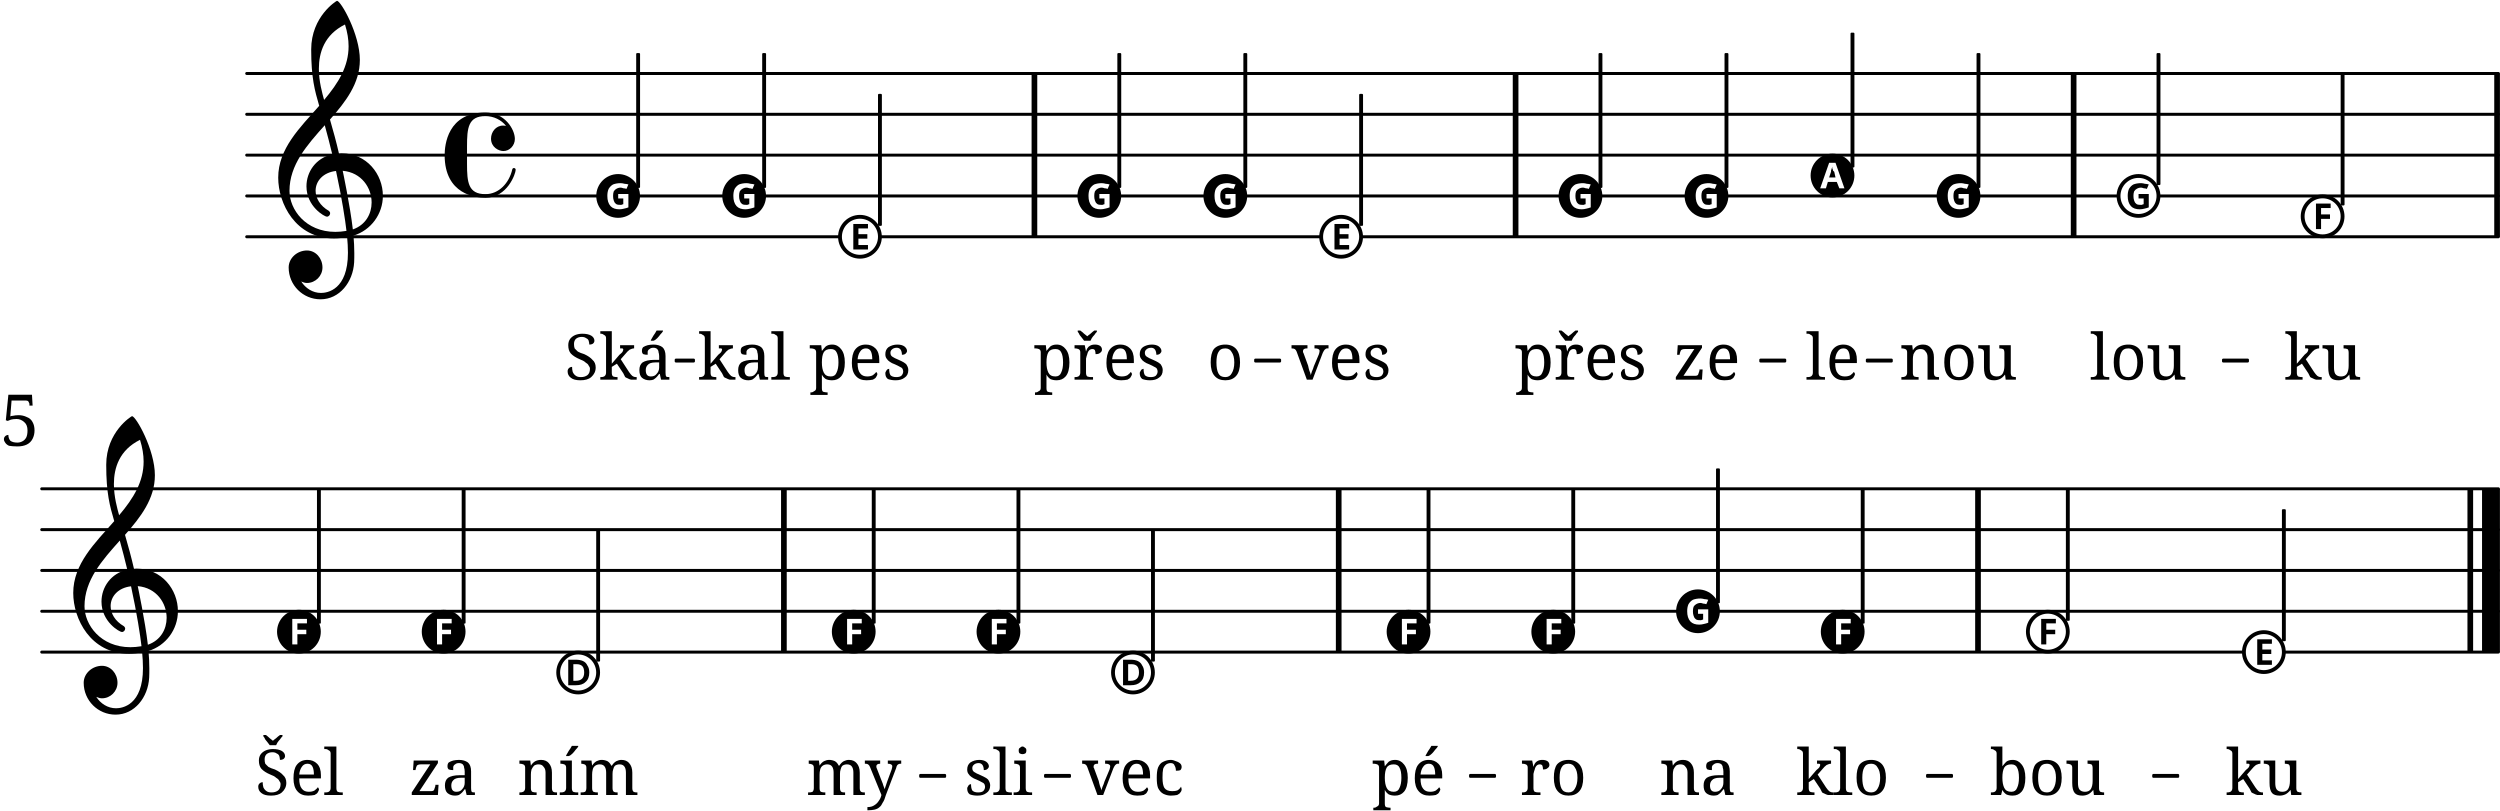
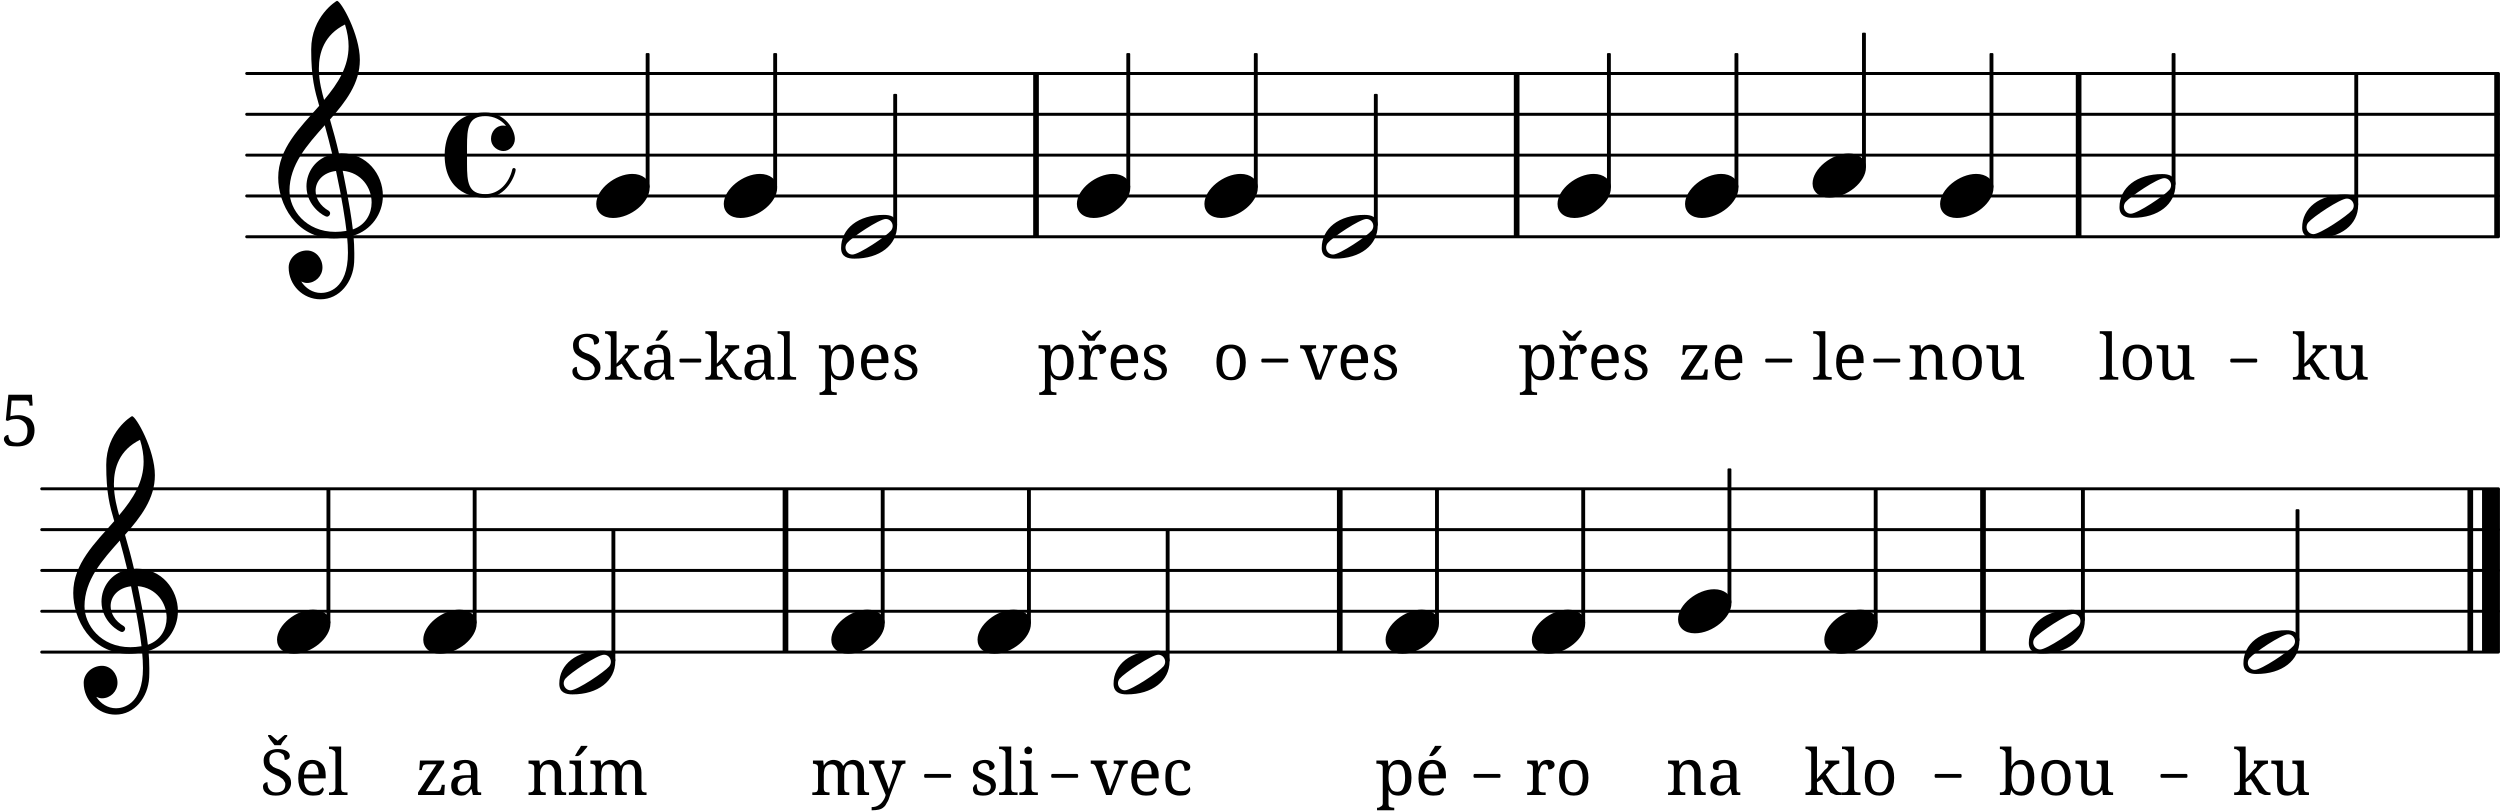
<svg xmlns="http://www.w3.org/2000/svg" class="score" version="1.2" width="182.94mm" height="59.29mm" viewBox="-0.984 -0.02 61.237 19.848">
  <style type="text/css">

tspan { white-space: pre; }

</style>
  <g transform="translate(5.0211, 5.78)">
    <line stroke-linejoin="round" stroke-linecap="round" stroke-width="0.073" stroke="currentColor" x1="0.036" y1="0" x2="55.195" y2="0" />
  </g>
  <g transform="translate(5.0211, 4.78)">
    <line stroke-linejoin="round" stroke-linecap="round" stroke-width="0.073" stroke="currentColor" x1="0.036" y1="0" x2="55.195" y2="0" />
  </g>
  <g transform="translate(5.0211, 3.78)">
    <line stroke-linejoin="round" stroke-linecap="round" stroke-width="0.073" stroke="currentColor" x1="0.036" y1="0" x2="55.195" y2="0" />
  </g>
  <g transform="translate(5.0211, 2.78)">
    <line stroke-linejoin="round" stroke-linecap="round" stroke-width="0.073" stroke="currentColor" x1="0.036" y1="0" x2="55.195" y2="0" />
  </g>
  <g transform="translate(5.0211, 1.78)">
    <line stroke-linejoin="round" stroke-linecap="round" stroke-width="0.073" stroke="currentColor" x1="0.036" y1="0" x2="55.195" y2="0" />
  </g>
-   <g transform="translate(24.2842, 3.78)">
-     <rect x="0" y="-2" width="0.139" height="4" ry="0" fill="currentColor" />
-   </g>
-   <g transform="translate(49.741, 3.78)">
+   <g transform="translate(24.3232, 3.78)">
+     <rect x="0" y="-2" width="0.139" height="4" ry="0" fill="currentColor" />
+   </g>
+   <g transform="translate(49.8633, 3.78)">
    <rect x="0" y="-2" width="0.139" height="4" ry="0" fill="currentColor" />
  </g>
  <g transform="translate(60.1143, 3.78)">
    <rect x="0" y="-2" width="0.139" height="4" ry="0" fill="currentColor" />
  </g>
-   <g transform="translate(36.0711, 3.78)">
-     <rect x="0" y="-2" width="0.139" height="4" ry="0" fill="currentColor" />
-   </g>
-   <g transform="translate(44.3926, 3.78)">
-     <rect x="-0.047" y="-3" width="0.095" height="3.304" ry="0.024" fill="currentColor" />
-   </g>
-   <g transform="translate(46.9904, 4.78)">
-     <circle stroke-linejoin="round" stroke-linecap="round" fill="currentColor" stroke="currentColor" stroke-width="0" r="0.536" />
-   </g>
-   <g color="rgba(100%, 100%, 100%, 100%)">
-     <g transform="translate(46.6791, 5.0917)">
-       <text font-family="sans" font-weight="bold" font-size="0.873" text-anchor="start" fill="currentColor">
-         <tspan>G</tspan>
-       </text>
-     </g>
-   </g>
-   <g transform="translate(45.5443, 9.28)">
+   <g transform="translate(36.0971, 3.78)">
+     <rect x="0" y="-2" width="0.139" height="4" ry="0" fill="currentColor" />
+   </g>
+   <g transform="translate(44.6737, 3.78)">
+     <rect x="-0.047" y="-3" width="0.095" height="3.303" ry="0.024" fill="currentColor" />
+   </g>
+   <g transform="translate(46.5392, 4.78)">
+     <path transform="scale(0.004, -0.004)" d="M0 -49c0 91 119 184 221 184c61 0 106 -34 106 -86c0 -87 -114 -184 -224 -184c-65 0 -103 37 -103 86z" fill="currentColor" />
+   </g>
+   <g transform="translate(45.746, 9.28)">
    <text font-family="serif" font-size="1.556" text-anchor="start" fill="currentColor">
      <tspan>nou</tspan>
    </text>
  </g>
-   <g transform="translate(47.4794, 3.78)">
-     <rect x="-0.047" y="-2.5" width="0.095" height="3.304" ry="0.024" fill="currentColor" />
-   </g>
-   <g transform="translate(53.4453, 9.28)">
-     <rect x="0" y="-0.515" width="0.66" height="0.095" ry="0.029" fill="currentColor" />
-   </g>
-   <g transform="translate(51.3998, 4.78)">
-     <circle stroke-linejoin="round" stroke-linecap="round" fill="currentColor" stroke="currentColor" stroke-width="0" r="0.536" />
-   </g>
-   <g color="rgba(100%, 100%, 100%, 100%)">
-     <g transform="translate(51.3998, 4.78)">
-       <circle stroke-linejoin="round" stroke-linecap="round" fill="currentColor" stroke="currentColor" stroke-width="0" r="0.442" />
-     </g>
-   </g>
-   <g transform="translate(51.0885, 5.0917)">
-     <text font-family="sans" font-weight="bold" font-size="0.873" text-anchor="start" fill="currentColor">
-       <tspan>G</tspan>
-     </text>
-   </g>
-   <g transform="translate(50.2148, 9.28)">
+   <g transform="translate(47.7976, 3.78)">
+     <rect x="-0.047" y="-2.5" width="0.095" height="3.303" ry="0.024" fill="currentColor" />
+   </g>
+   <g transform="translate(53.6477, 9.28)">
+     <rect x="0" y="-0.515" width="0.66" height="0.095" ry="0.029" fill="currentColor" />
+   </g>
+   <g transform="translate(50.9337, 4.78)">
+     <path transform="scale(0.004, -0.004)" d="M69 -109c41 0 209 113 237 147c7 9 10 19 10 28c0 22 -18 43 -42 43c-41 0 -209 -113 -237 -147c-7 -9 -10 -19 -10 -28c0 -22 18 -43 42 -43zM0 -69c0 120 106 203 262 203c39 0 81 -10 81 -65c0 -120 -106 -203 -262 -203c-39 0 -81 10 -81 65z" fill="currentColor" />
+   </g>
+   <g transform="translate(50.4348, 9.28)">
    <text font-family="serif" font-size="1.556" text-anchor="start" fill="currentColor">
      <tspan>lou</tspan>
    </text>
  </g>
-   <g transform="translate(38.219, 3.78)">
-     <rect x="-0.047" y="-2.5" width="0.095" height="3.304" ry="0.024" fill="currentColor" />
-   </g>
-   <g transform="translate(40.8167, 4.78)">
-     <circle stroke-linejoin="round" stroke-linecap="round" fill="currentColor" stroke="currentColor" stroke-width="0" r="0.536" />
-   </g>
-   <g color="rgba(100%, 100%, 100%, 100%)">
-     <g transform="translate(40.5054, 5.0917)">
-       <text font-family="sans" font-weight="bold" font-size="0.873" text-anchor="start" fill="currentColor">
-         <tspan>G</tspan>
-       </text>
-     </g>
-   </g>
-   <g transform="translate(40.0033, 9.28)">
+   <g transform="translate(38.4259, 3.78)">
+     <rect x="-0.047" y="-2.5" width="0.095" height="3.303" ry="0.024" fill="currentColor" />
+   </g>
+   <g transform="translate(40.2914, 4.78)">
+     <path transform="scale(0.004, -0.004)" d="M0 -49c0 91 119 184 221 184c61 0 106 -34 106 -86c0 -87 -114 -184 -224 -184c-65 0 -103 37 -103 86z" fill="currentColor" />
+   </g>
+   <g transform="translate(40.1309, 9.28)">
    <text font-family="serif" font-size="1.556" text-anchor="start" fill="currentColor">
      <tspan>ze</tspan>
    </text>
  </g>
-   <g transform="translate(41.3058, 3.78)">
-     <rect x="-0.047" y="-2.5" width="0.095" height="3.304" ry="0.024" fill="currentColor" />
-   </g>
-   <g transform="translate(43.9036, 4.28)">
-     <circle stroke-linejoin="round" stroke-linecap="round" fill="currentColor" stroke="currentColor" stroke-width="0" r="0.536" />
-   </g>
-   <g color="rgba(100%, 100%, 100%, 100%)">
-     <g transform="translate(43.6023, 4.593)">
-       <text font-family="sans" font-weight="bold" font-size="0.873" text-anchor="start" fill="currentColor">
-         <tspan>A</tspan>
-       </text>
-     </g>
-   </g>
-   <g transform="translate(43.2508, 9.28)">
+   <g transform="translate(41.5498, 3.78)">
+     <rect x="-0.047" y="-2.5" width="0.095" height="3.303" ry="0.024" fill="currentColor" />
+   </g>
+   <g transform="translate(43.4153, 4.28)">
+     <path transform="scale(0.004, -0.004)" d="M0 -49c0 91 119 184 221 184c61 0 106 -34 106 -86c0 -87 -114 -184 -224 -184c-65 0 -103 37 -103 86z" fill="currentColor" />
+   </g>
+   <g transform="translate(43.4155, 9.28)">
    <text font-family="serif" font-size="1.556" text-anchor="start" fill="currentColor">
      <tspan>le</tspan>
    </text>
  </g>
-   <g transform="translate(15.5416, 9.28)">
-     <rect x="0" y="-0.515" width="0.496" height="0.095" ry="0.029" fill="currentColor" />
-   </g>
-   <g transform="translate(29.7366, 9.28)">
-     <rect x="0" y="-0.515" width="0.66" height="0.095" ry="0.029" fill="currentColor" />
-   </g>
-   <g transform="translate(42.1105, 9.28)">
-     <rect x="0" y="-0.515" width="0.66" height="0.095" ry="0.029" fill="currentColor" />
-   </g>
-   <g transform="translate(44.7203, 9.28)">
-     <rect x="0" y="-0.515" width="0.66" height="0.095" ry="0.029" fill="currentColor" />
-   </g>
-   <g transform="translate(51.8889, 3.78)">
-     <rect x="-0.047" y="-2.5" width="0.095" height="3.233" ry="0.024" fill="currentColor" />
-   </g>
-   <g transform="translate(55.9098, 5.28)">
-     <circle stroke-linejoin="round" stroke-linecap="round" fill="currentColor" stroke="currentColor" stroke-width="0" r="0.536" />
-   </g>
-   <g color="rgba(100%, 100%, 100%, 100%)">
-     <g transform="translate(55.9098, 5.28)">
-       <circle stroke-linejoin="round" stroke-linecap="round" fill="currentColor" stroke="currentColor" stroke-width="0" r="0.442" />
-     </g>
-   </g>
-   <g transform="translate(55.6688, 5.5917)">
-     <text font-family="sans" font-weight="bold" font-size="0.873" text-anchor="start" fill="currentColor">
-       <tspan>F</tspan>
-     </text>
-   </g>
-   <g transform="translate(54.9659, 9.28)">
+   <g transform="translate(15.6581, 9.28)">
+     <rect x="0" y="-0.515" width="0.534" height="0.095" ry="0.029" fill="currentColor" />
+   </g>
+   <g transform="translate(29.9123, 9.28)">
+     <rect x="0" y="-0.515" width="0.66" height="0.095" ry="0.029" fill="currentColor" />
+   </g>
+   <g transform="translate(42.2566, 9.28)">
+     <rect x="0" y="-0.515" width="0.66" height="0.095" ry="0.029" fill="currentColor" />
+   </g>
+   <g transform="translate(44.9035, 9.28)">
+     <rect x="0" y="-0.515" width="0.66" height="0.095" ry="0.029" fill="currentColor" />
+   </g>
+   <g transform="translate(52.2584, 3.78)">
+     <rect x="-0.047" y="-2.5" width="0.095" height="3.232" ry="0.024" fill="currentColor" />
+   </g>
+   <g transform="translate(55.4086, 5.28)">
+     <path transform="scale(0.004, -0.004)" d="M69 -109c41 0 209 113 237 147c7 9 10 19 10 28c0 22 -18 43 -42 43c-41 0 -209 -113 -237 -147c-7 -9 -10 -19 -10 -28c0 -22 18 -43 42 -43zM0 -69c0 120 106 203 262 203c39 0 81 -10 81 -65c0 -120 -106 -203 -262 -203c-39 0 -81 10 -81 65z" fill="currentColor" />
+   </g>
+   <g transform="translate(55.1507, 9.28)">
    <text font-family="serif" font-size="1.556" text-anchor="start" fill="currentColor">
      <tspan>ku</tspan>
    </text>
  </g>
-   <g transform="translate(56.3989, 3.78)">
-     <rect x="-0.047" y="-2" width="0.095" height="3.233" ry="0.024" fill="currentColor" />
-   </g>
-   <g transform="translate(18.8345, 9.28)">
+   <g transform="translate(56.7332, 3.78)">
+     <rect x="-0.047" y="-2" width="0.095" height="3.232" ry="0.024" fill="currentColor" />
+   </g>
+   <g transform="translate(19.0583, 9.28)">
    <text font-family="serif" font-size="1.556" text-anchor="start" fill="currentColor">
      <tspan>pes</tspan>
    </text>
  </g>
-   <g transform="translate(17.2429, 4.78)">
-     <circle stroke-linejoin="round" stroke-linecap="round" fill="currentColor" stroke="currentColor" stroke-width="0" r="0.536" />
-   </g>
-   <g color="rgba(100%, 100%, 100%, 100%)">
-     <g transform="translate(16.9316, 5.0917)">
-       <text font-family="sans" font-weight="bold" font-size="0.873" text-anchor="start" fill="currentColor">
-         <tspan>G</tspan>
-       </text>
-     </g>
-   </g>
-   <g transform="translate(16.1082, 9.28)">
+   <g transform="translate(16.7435, 4.78)">
+     <path transform="scale(0.004, -0.004)" d="M0 -49c0 91 119 184 221 184c61 0 106 -34 106 -86c0 -87 -114 -184 -224 -184c-65 0 -103 37 -103 86z" fill="currentColor" />
+   </g>
+   <g transform="translate(16.2617, 9.28)">
    <text font-family="serif" font-size="1.556" text-anchor="start" fill="currentColor">
      <tspan>kal</tspan>
    </text>
  </g>
-   <g transform="translate(17.732, 3.78)">
-     <rect x="-0.047" y="-2.5" width="0.095" height="3.304" ry="0.024" fill="currentColor" />
-   </g>
-   <g transform="translate(20.0798, 5.78)">
-     <circle stroke-linejoin="round" stroke-linecap="round" fill="currentColor" stroke="currentColor" stroke-width="0" r="0.536" />
-   </g>
-   <g color="rgba(100%, 100%, 100%, 100%)">
-     <g transform="translate(20.0798, 5.78)">
-       <circle stroke-linejoin="round" stroke-linecap="round" fill="currentColor" stroke="currentColor" stroke-width="0" r="0.442" />
-     </g>
-   </g>
-   <g transform="translate(19.8388, 6.0917)">
-     <text font-family="sans" font-weight="bold" font-size="0.873" text-anchor="start" fill="currentColor">
-       <tspan>E</tspan>
-     </text>
-   </g>
-   <g transform="translate(20.5688, 3.78)">
-     <rect x="-0.047" y="-1.5" width="0.095" height="3.233" ry="0.024" fill="currentColor" />
-   </g>
-   <g transform="translate(24.3363, 9.28)">
+   <g transform="translate(18.002, 3.78)">
+     <rect x="-0.047" y="-2.5" width="0.095" height="3.303" ry="0.024" fill="currentColor" />
+   </g>
+   <g transform="translate(19.6175, 5.78)">
+     <path transform="scale(0.004, -0.004)" d="M69 -109c41 0 209 113 237 147c7 9 10 19 10 28c0 22 -18 43 -42 43c-41 0 -209 -113 -237 -147c-7 -9 -10 -19 -10 -28c0 -22 18 -43 42 -43zM0 -69c0 120 106 203 262 203c39 0 81 -10 81 -65c0 -120 -106 -203 -262 -203c-39 0 -81 10 -81 65z" fill="currentColor" />
+   </g>
+   <g transform="translate(20.9421, 3.78)">
+     <rect x="-0.047" y="-1.5" width="0.095" height="3.232" ry="0.024" fill="currentColor" />
+   </g>
+   <g transform="translate(24.4397, 9.28)">
    <text font-family="serif" font-size="1.556" text-anchor="start" fill="currentColor">
      <tspan>přes</tspan>
    </text>
  </g>
  <g transform="translate(9.9062, 3.78)">
    <path transform="scale(0.004, -0.004)" d="M435 -90c0 -23 -51 -171 -185 -171c-59 0 -250 19 -250 261c0 62 18 261 250 261c117 0 180 -102 180 -162c0 -40 -32 -74 -70 -74c-30 0 -76 24 -76 76c0 40 29 80 74 80c6 0 12 -1 18 -2c-29 37 -76 60 -126 60c-106 0 -113 -73 -113 -185v-54v-54 c0 -112 7 -185 113 -185c82 0 145 68 164 151c1 6 6 9 10 9c6 0 11 -4 11 -11z" fill="currentColor" />
  </g>
-   <g transform="translate(14.1561, 4.78)">
-     <circle stroke-linejoin="round" stroke-linecap="round" fill="currentColor" stroke="currentColor" stroke-width="0" r="0.536" />
-   </g>
-   <g color="rgba(100%, 100%, 100%, 100%)">
-     <g transform="translate(13.8448, 5.0917)">
-       <text font-family="sans" font-weight="bold" font-size="0.873" text-anchor="start" fill="currentColor">
-         <tspan>G</tspan>
-       </text>
-     </g>
+   <g transform="translate(13.6196, 4.78)">
+     <path transform="scale(0.004, -0.004)" d="M0 -49c0 91 119 184 221 184c61 0 106 -34 106 -86c0 -87 -114 -184 -224 -184c-65 0 -103 37 -103 86z" fill="currentColor" />
  </g>
  <g transform="translate(5.8211, 4.78)">
    <path transform="scale(0.004, -0.004)" d="M643 1c0 -112 -73 -211 -180 -244c3 -36 5 -72 5 -108c0 -19 0 -37 -1 -56c-7 -120 -89 -226 -206 -226c-108 0 -195 87 -195 195c0 58 53 104 112 104c54 0 95 -48 95 -104c0 -52 -43 -95 -95 -95c-12 0 -24 4 -35 9c26 -41 70 -70 121 -70c38 0 165 18 165 246 c0 32 -2 64 -5 96c-28 -5 -55 -8 -80 -8c-236 0 -342 214 -342 372c0 178 133 306 251 440c-27 93 -49 170 -49 345c0 203 155 298 158 298c24 0 140 -205 140 -362c0 -144 -87 -256 -183 -365c20 -69 39 -138 55 -208c5 0 11 1 16 1c154 0 253 -128 253 -260zM397 154 c1 -5 45 -212 62 -359c78 27 115 95 115 165c0 90 -62 184 -177 194zM71 31c0 -114 99 -251 281 -251c21 0 44 2 68 6c-7 63 -28 201 -64 367c-79 -9 -125 -62 -125 -121c0 -44 26 -92 82 -124c4 -4 7 -9 7 -14c0 -11 -9 -21 -20 -21c-14 0 -125 62 -125 186 c0 88 57 173 158 196c-14 60 -30 119 -46 178c-108 -121 -216 -242 -216 -402zM411 1050c-127 -63 -160 -172 -160 -271c0 -78 21 -151 32 -191c89 105 150 206 150 329c0 41 -7 85 -22 133z" fill="currentColor" />
  </g>
-   <g transform="translate(25.943, 4.78)">
-     <circle stroke-linejoin="round" stroke-linecap="round" fill="currentColor" stroke="currentColor" stroke-width="0" r="0.536" />
-   </g>
-   <g color="rgba(100%, 100%, 100%, 100%)">
-     <g transform="translate(25.6317, 5.0917)">
-       <text font-family="sans" font-weight="bold" font-size="0.873" text-anchor="start" fill="currentColor">
-         <tspan>G</tspan>
-       </text>
-     </g>
-   </g>
-   <g transform="translate(12.8406, 9.28)">
+   <g transform="translate(25.3936, 4.78)">
+     <path transform="scale(0.004, -0.004)" d="M0 -49c0 91 119 184 221 184c61 0 106 -34 106 -86c0 -87 -114 -184 -224 -184c-65 0 -103 37 -103 86z" fill="currentColor" />
+   </g>
+   <g transform="translate(12.9571, 9.28)">
    <text font-family="serif" font-size="1.556" text-anchor="start" fill="currentColor">
      <tspan>Ská</tspan>
    </text>
  </g>
-   <g transform="translate(14.6452, 3.78)">
-     <rect x="-0.047" y="-2.5" width="0.095" height="3.304" ry="0.024" fill="currentColor" />
-   </g>
-   <g transform="translate(30.6516, 9.28)">
+   <g transform="translate(14.8781, 3.78)">
+     <rect x="-0.047" y="-2.5" width="0.095" height="3.303" ry="0.024" fill="currentColor" />
+   </g>
+   <g transform="translate(30.8623, 9.28)">
    <text font-family="serif" font-size="1.556" text-anchor="start" fill="currentColor">
      <tspan>ves</tspan>
    </text>
  </g>
-   <g transform="translate(29.0298, 4.78)">
-     <circle stroke-linejoin="round" stroke-linecap="round" fill="currentColor" stroke="currentColor" stroke-width="0" r="0.536" />
-   </g>
-   <g color="rgba(100%, 100%, 100%, 100%)">
-     <g transform="translate(28.7185, 5.0917)">
-       <text font-family="sans" font-weight="bold" font-size="0.873" text-anchor="start" fill="currentColor">
-         <tspan>G</tspan>
-       </text>
-     </g>
-   </g>
-   <g transform="translate(28.5779, 9.28)">
+   <g transform="translate(28.5175, 4.78)">
+     <path transform="scale(0.004, -0.004)" d="M0 -49c0 91 119 184 221 184c61 0 106 -34 106 -86c0 -87 -114 -184 -224 -184c-65 0 -103 37 -103 86z" fill="currentColor" />
+   </g>
+   <g transform="translate(28.7185, 9.28)">
    <text font-family="serif" font-size="1.556" text-anchor="start" fill="currentColor">
      <tspan>o</tspan>
    </text>
  </g>
-   <g transform="translate(29.5189, 3.78)">
-     <rect x="-0.047" y="-2.5" width="0.095" height="3.304" ry="0.024" fill="currentColor" />
-   </g>
-   <g transform="translate(31.8667, 5.78)">
-     <circle stroke-linejoin="round" stroke-linecap="round" fill="currentColor" stroke="currentColor" stroke-width="0" r="0.536" />
-   </g>
-   <g color="rgba(100%, 100%, 100%, 100%)">
-     <g transform="translate(31.8667, 5.78)">
-       <circle stroke-linejoin="round" stroke-linecap="round" fill="currentColor" stroke="currentColor" stroke-width="0" r="0.442" />
-     </g>
-   </g>
-   <g transform="translate(31.6257, 6.0917)">
-     <text font-family="sans" font-weight="bold" font-size="0.873" text-anchor="start" fill="currentColor">
-       <tspan>E</tspan>
-     </text>
-   </g>
-   <g transform="translate(26.4321, 3.78)">
-     <rect x="-0.047" y="-2.5" width="0.095" height="3.304" ry="0.024" fill="currentColor" />
-   </g>
-   <g transform="translate(32.3557, 3.78)">
-     <rect x="-0.047" y="-1.5" width="0.095" height="3.233" ry="0.024" fill="currentColor" />
-   </g>
-   <g transform="translate(37.7299, 4.78)">
-     <circle stroke-linejoin="round" stroke-linecap="round" fill="currentColor" stroke="currentColor" stroke-width="0" r="0.536" />
-   </g>
-   <g color="rgba(100%, 100%, 100%, 100%)">
-     <g transform="translate(37.4186, 5.0917)">
-       <text font-family="sans" font-weight="bold" font-size="0.873" text-anchor="start" fill="currentColor">
-         <tspan>G</tspan>
-       </text>
-     </g>
-   </g>
-   <g transform="translate(36.1232, 9.28)">
+   <g transform="translate(29.7759, 3.78)">
+     <rect x="-0.047" y="-2.5" width="0.095" height="3.303" ry="0.024" fill="currentColor" />
+   </g>
+   <g transform="translate(31.3914, 5.78)">
+     <path transform="scale(0.004, -0.004)" d="M69 -109c41 0 209 113 237 147c7 9 10 19 10 28c0 22 -18 43 -42 43c-41 0 -209 -113 -237 -147c-7 -9 -10 -19 -10 -28c0 -22 18 -43 42 -43zM0 -69c0 120 106 203 262 203c39 0 81 -10 81 -65c0 -120 -106 -203 -262 -203c-39 0 -81 10 -81 65z" fill="currentColor" />
+   </g>
+   <g transform="translate(26.652, 3.78)">
+     <rect x="-0.047" y="-2.5" width="0.095" height="3.303" ry="0.024" fill="currentColor" />
+   </g>
+   <g transform="translate(32.716, 3.78)">
+     <rect x="-0.047" y="-1.5" width="0.095" height="3.232" ry="0.024" fill="currentColor" />
+   </g>
+   <g transform="translate(37.1675, 4.78)">
+     <path transform="scale(0.004, -0.004)" d="M0 -49c0 91 119 184 221 184c61 0 106 -34 106 -86c0 -87 -114 -184 -224 -184c-65 0 -103 37 -103 86z" fill="currentColor" />
+   </g>
+   <g transform="translate(36.2137, 9.28)">
    <text font-family="serif" font-size="1.556" text-anchor="start" fill="currentColor">
      <tspan>přes</tspan>
    </text>
  </g>
  <g transform="translate(0, 15.9541)">
    <line stroke-linejoin="round" stroke-linecap="round" stroke-width="0.073" stroke="currentColor" x1="0.036" y1="0" x2="60.216" y2="0" />
  </g>
  <g transform="translate(0, 14.9541)">
    <line stroke-linejoin="round" stroke-linecap="round" stroke-width="0.073" stroke="currentColor" x1="0.036" y1="0" x2="60.216" y2="0" />
  </g>
  <g transform="translate(0, 13.9541)">
    <line stroke-linejoin="round" stroke-linecap="round" stroke-width="0.073" stroke="currentColor" x1="0.036" y1="0" x2="60.216" y2="0" />
  </g>
  <g transform="translate(0, 12.9541)">
    <line stroke-linejoin="round" stroke-linecap="round" stroke-width="0.073" stroke="currentColor" x1="0.036" y1="0" x2="60.216" y2="0" />
  </g>
  <g transform="translate(0, 11.9541)">
    <line stroke-linejoin="round" stroke-linecap="round" stroke-width="0.073" stroke="currentColor" x1="0.036" y1="0" x2="60.216" y2="0" />
  </g>
  <g transform="translate(59.8152, 13.9541)">
    <rect x="0" y="-2" width="0.438" height="4" ry="0" fill="currentColor" />
  </g>
  <g transform="translate(59.4578, 13.9541)">
    <rect x="0" y="-2" width="0.139" height="4" ry="0" fill="currentColor" />
  </g>
-   <g transform="translate(47.3985, 13.9541)">
-     <rect x="0" y="-2" width="0.139" height="4" ry="0" fill="currentColor" />
-   </g>
-   <g transform="translate(18.147, 13.9541)">
-     <rect x="0" y="-2" width="0.139" height="4" ry="0" fill="currentColor" />
-   </g>
-   <g transform="translate(31.7379, 13.9541)">
-     <rect x="0" y="-2" width="0.139" height="4" ry="0" fill="currentColor" />
-   </g>
-   <g transform="translate(43.0089, 19.4541)">
+   <g transform="translate(47.5208, 13.9541)">
+     <rect x="0" y="-2" width="0.139" height="4" ry="0" fill="currentColor" />
+   </g>
+   <g transform="translate(18.186, 13.9541)">
+     <rect x="0" y="-2" width="0.139" height="4" ry="0" fill="currentColor" />
+   </g>
+   <g transform="translate(31.7639, 13.9541)">
+     <rect x="0" y="-2" width="0.139" height="4" ry="0" fill="currentColor" />
+   </g>
+   <g transform="translate(43.2107, 19.4541)">
    <text font-family="serif" font-size="1.556" text-anchor="start" fill="currentColor">
      <tspan>klo</tspan>
    </text>
  </g>
-   <g transform="translate(47.7527, 19.4541)">
+   <g transform="translate(47.9727, 19.4541)">
    <text font-family="serif" font-size="1.556" text-anchor="start" fill="currentColor">
      <tspan>bou</tspan>
    </text>
  </g>
-   <g transform="translate(40.6085, 14.9541)">
-     <circle stroke-linejoin="round" stroke-linecap="round" fill="currentColor" stroke="currentColor" stroke-width="0" r="0.536" />
-   </g>
-   <g color="rgba(100%, 100%, 100%, 100%)">
-     <g transform="translate(40.2972, 15.2658)">
-       <text font-family="sans" font-weight="bold" font-size="0.873" text-anchor="start" fill="currentColor">
-         <tspan>G</tspan>
-       </text>
-     </g>
-   </g>
-   <g transform="translate(39.6645, 19.4541)">
+   <g transform="translate(40.1203, 14.9541)">
+     <path transform="scale(0.004, -0.004)" d="M0 -49c0 91 119 184 221 184c61 0 106 -34 106 -86c0 -87 -114 -184 -224 -184c-65 0 -103 37 -103 86z" fill="currentColor" />
+   </g>
+   <g transform="translate(39.8293, 19.4541)">
    <text font-family="serif" font-size="1.556" text-anchor="start" fill="currentColor">
      <tspan>na</tspan>
    </text>
  </g>
-   <g transform="translate(41.0976, 13.9541)">
-     <rect x="-0.047" y="-2.5" width="0.095" height="3.304" ry="0.024" fill="currentColor" />
-   </g>
-   <g transform="translate(44.1537, 15.4541)">
-     <circle stroke-linejoin="round" stroke-linecap="round" fill="currentColor" stroke="currentColor" stroke-width="0" r="0.536" />
-   </g>
-   <g color="rgba(100%, 100%, 100%, 100%)">
-     <g transform="translate(43.9127, 15.7658)">
-       <text font-family="sans" font-weight="bold" font-size="0.873" text-anchor="start" fill="currentColor">
-         <tspan>F</tspan>
-       </text>
-     </g>
-   </g>
-   <g transform="translate(44.6428, 13.9541)">
-     <rect x="-0.047" y="-2" width="0.095" height="3.304" ry="0.024" fill="currentColor" />
-   </g>
-   <g transform="translate(49.1787, 15.4541)">
-     <circle stroke-linejoin="round" stroke-linecap="round" fill="currentColor" stroke="currentColor" stroke-width="0" r="0.536" />
-   </g>
-   <g color="rgba(100%, 100%, 100%, 100%)">
-     <g transform="translate(49.1787, 15.4541)">
-       <circle stroke-linejoin="round" stroke-linecap="round" fill="currentColor" stroke="currentColor" stroke-width="0" r="0.442" />
-     </g>
-   </g>
-   <g transform="translate(48.9377, 15.7658)">
-     <text font-family="sans" font-weight="bold" font-size="0.873" text-anchor="start" fill="currentColor">
-       <tspan>F</tspan>
-     </text>
-   </g>
-   <g transform="translate(32.6243, 19.4541)">
+   <g transform="translate(41.3787, 13.9541)">
+     <rect x="-0.047" y="-2.5" width="0.095" height="3.303" ry="0.024" fill="currentColor" />
+   </g>
+   <g transform="translate(43.7026, 15.4541)">
+     <path transform="scale(0.004, -0.004)" d="M0 -49c0 91 119 184 221 184c61 0 106 -34 106 -86c0 -87 -114 -184 -224 -184c-65 0 -103 37 -103 86z" fill="currentColor" />
+   </g>
+   <g transform="translate(44.961, 13.9541)">
+     <rect x="-0.047" y="-2" width="0.095" height="3.303" ry="0.024" fill="currentColor" />
+   </g>
+   <g transform="translate(48.7126, 15.4541)">
+     <path transform="scale(0.004, -0.004)" d="M69 -109c41 0 209 113 237 147c7 9 10 19 10 28c0 22 -18 43 -42 43c-41 0 -209 -113 -237 -147c-7 -9 -10 -19 -10 -28c0 -22 18 -43 42 -43zM0 -69c0 120 106 203 262 203c39 0 81 -10 81 -65c0 -120 -106 -203 -262 -203c-39 0 -81 10 -81 65z" fill="currentColor" />
+   </g>
+   <g transform="translate(32.7149, 19.4541)">
    <text font-family="serif" font-size="1.556" text-anchor="start" fill="currentColor">
      <tspan>pé</tspan>
    </text>
  </g>
-   <g transform="translate(51.7359, 19.4541)">
-     <rect x="0" y="-0.515" width="0.66" height="0.095" ry="0.029" fill="currentColor" />
-   </g>
-   <g transform="translate(34.0072, 13.9541)">
-     <rect x="-0.047" y="-2" width="0.095" height="3.304" ry="0.024" fill="currentColor" />
-   </g>
-   <g transform="translate(37.0633, 15.4541)">
-     <circle stroke-linejoin="round" stroke-linecap="round" fill="currentColor" stroke="currentColor" stroke-width="0" r="0.536" />
-   </g>
-   <g color="rgba(100%, 100%, 100%, 100%)">
-     <g transform="translate(36.8223, 15.7658)">
-       <text font-family="sans" font-weight="bold" font-size="0.873" text-anchor="start" fill="currentColor">
-         <tspan>F</tspan>
-       </text>
-     </g>
-   </g>
-   <g transform="translate(36.2499, 19.4541)">
+   <g transform="translate(51.9383, 19.4541)">
+     <rect x="0" y="-0.515" width="0.66" height="0.095" ry="0.029" fill="currentColor" />
+   </g>
+   <g transform="translate(34.2142, 13.9541)">
+     <rect x="-0.047" y="-2" width="0.095" height="3.303" ry="0.024" fill="currentColor" />
+   </g>
+   <g transform="translate(36.538, 15.4541)">
+     <path transform="scale(0.004, -0.004)" d="M0 -49c0 91 119 184 221 184c61 0 106 -34 106 -86c0 -87 -114 -184 -224 -184c-65 0 -103 37 -103 86z" fill="currentColor" />
+   </g>
+   <g transform="translate(36.3775, 19.4541)">
    <text font-family="serif" font-size="1.556" text-anchor="start" fill="currentColor">
      <tspan>ro</tspan>
    </text>
  </g>
-   <g transform="translate(37.5524, 13.9541)">
-     <rect x="-0.047" y="-2" width="0.095" height="3.304" ry="0.024" fill="currentColor" />
-   </g>
-   <g transform="translate(21.5306, 19.4541)">
-     <rect x="0" y="-0.515" width="0.66" height="0.095" ry="0.029" fill="currentColor" />
-   </g>
-   <g transform="translate(24.5892, 19.4541)">
-     <rect x="0" y="-0.515" width="0.66" height="0.095" ry="0.029" fill="currentColor" />
-   </g>
-   <g transform="translate(35.0009, 19.4541)">
-     <rect x="0" y="-0.515" width="0.66" height="0.095" ry="0.029" fill="currentColor" />
-   </g>
-   <g transform="translate(46.1956, 19.4541)">
-     <rect x="0" y="-0.515" width="0.66" height="0.095" ry="0.029" fill="currentColor" />
-   </g>
-   <g transform="translate(49.6678, 13.9541)">
-     <rect x="-0.047" y="-2" width="0.095" height="3.233" ry="0.024" fill="currentColor" />
-   </g>
-   <g transform="translate(54.471, 15.9541)">
-     <circle stroke-linejoin="round" stroke-linecap="round" fill="currentColor" stroke="currentColor" stroke-width="0" r="0.536" />
-   </g>
-   <g color="rgba(100%, 100%, 100%, 100%)">
-     <g transform="translate(54.471, 15.9541)">
-       <circle stroke-linejoin="round" stroke-linecap="round" fill="currentColor" stroke="currentColor" stroke-width="0" r="0.442" />
-     </g>
-   </g>
-   <g transform="translate(54.23, 16.2658)">
-     <text font-family="sans" font-weight="bold" font-size="0.873" text-anchor="start" fill="currentColor">
-       <tspan>E</tspan>
-     </text>
-   </g>
-   <g transform="translate(53.5271, 19.4541)">
+   <g transform="translate(37.7965, 13.9541)">
+     <rect x="-0.047" y="-2" width="0.095" height="3.303" ry="0.024" fill="currentColor" />
+   </g>
+   <g transform="translate(21.6526, 19.4541)">
+     <rect x="0" y="-0.515" width="0.66" height="0.095" ry="0.029" fill="currentColor" />
+   </g>
+   <g transform="translate(24.7649, 19.4541)">
+     <rect x="0" y="-0.515" width="0.66" height="0.095" ry="0.029" fill="currentColor" />
+   </g>
+   <g transform="translate(35.11, 19.4541)">
+     <rect x="0" y="-0.515" width="0.66" height="0.095" ry="0.029" fill="currentColor" />
+   </g>
+   <g transform="translate(46.4065, 19.4541)">
+     <rect x="0" y="-0.515" width="0.66" height="0.095" ry="0.029" fill="currentColor" />
+   </g>
+   <g transform="translate(50.0373, 13.9541)">
+     <rect x="-0.047" y="-2" width="0.095" height="3.232" ry="0.024" fill="currentColor" />
+   </g>
+   <g transform="translate(53.9698, 15.9541)">
+     <path transform="scale(0.004, -0.004)" d="M69 -109c41 0 209 113 237 147c7 9 10 19 10 28c0 22 -18 43 -42 43c-41 0 -209 -113 -237 -147c-7 -9 -10 -19 -10 -28c0 -22 18 -43 42 -43zM0 -69c0 120 106 203 262 203c39 0 81 -10 81 -65c0 -120 -106 -203 -262 -203c-39 0 -81 10 -81 65z" fill="currentColor" />
+   </g>
+   <g transform="translate(53.7119, 19.4541)">
    <text font-family="serif" font-size="1.556" text-anchor="start" fill="currentColor">
      <tspan>ku</tspan>
    </text>
  </g>
-   <g transform="translate(54.9601, 13.9541)">
-     <rect x="-0.047" y="-1.5" width="0.095" height="3.233" ry="0.024" fill="currentColor" />
-   </g>
-   <g transform="translate(6.8255, 13.9541)">
-     <rect x="-0.047" y="-2" width="0.095" height="3.304" ry="0.024" fill="currentColor" />
-   </g>
-   <g transform="translate(9.8817, 15.4541)">
-     <circle stroke-linejoin="round" stroke-linecap="round" fill="currentColor" stroke="currentColor" stroke-width="0" r="0.536" />
-   </g>
-   <g color="rgba(100%, 100%, 100%, 100%)">
-     <g transform="translate(9.6407, 15.7658)">
-       <text font-family="sans" font-weight="bold" font-size="0.873" text-anchor="start" fill="currentColor">
-         <tspan>F</tspan>
-       </text>
-     </g>
-   </g>
-   <g transform="translate(9.0381, 19.4541)">
+   <g transform="translate(55.2945, 13.9541)">
+     <rect x="-0.047" y="-1.5" width="0.095" height="3.232" ry="0.024" fill="currentColor" />
+   </g>
+   <g transform="translate(7.0585, 13.9541)">
+     <rect x="-0.047" y="-2" width="0.095" height="3.303" ry="0.024" fill="currentColor" />
+   </g>
+   <g transform="translate(9.3823, 15.4541)">
+     <path transform="scale(0.004, -0.004)" d="M0 -49c0 91 119 184 221 184c61 0 106 -34 106 -86c0 -87 -114 -184 -224 -184c-65 0 -103 37 -103 86z" fill="currentColor" />
+   </g>
+   <g transform="translate(9.1917, 19.4541)">
    <text font-family="serif" font-size="1.556" text-anchor="start" fill="currentColor">
      <tspan>za</tspan>
    </text>
  </g>
-   <g transform="translate(10.3707, 13.9541)">
-     <rect x="-0.047" y="-2" width="0.095" height="3.304" ry="0.024" fill="currentColor" />
-   </g>
-   <g transform="translate(5.262, 19.4541)">
+   <g transform="translate(10.6407, 13.9541)">
+     <rect x="-0.047" y="-2" width="0.095" height="3.303" ry="0.024" fill="currentColor" />
+   </g>
+   <g transform="translate(5.3784, 19.4541)">
    <text font-family="serif" font-size="1.556" text-anchor="start" fill="currentColor">
      <tspan>Šel</tspan>
    </text>
  </g>
-   <g transform="translate(13.1769, 16.4541)">
-     <circle stroke-linejoin="round" stroke-linecap="round" fill="currentColor" stroke="currentColor" stroke-width="0" r="0.536" />
-   </g>
-   <g color="rgba(100%, 100%, 100%, 100%)">
-     <g transform="translate(13.1769, 16.4541)">
-       <circle stroke-linejoin="round" stroke-linecap="round" fill="currentColor" stroke="currentColor" stroke-width="0" r="0.442" />
-     </g>
-   </g>
-   <g transform="translate(12.8555, 16.7658)">
-     <text font-family="sans" font-weight="bold" font-size="0.873" text-anchor="start" fill="currentColor">
-       <tspan>D</tspan>
-     </text>
-   </g>
-   <g transform="translate(11.6906, 19.4541)">
+   <g transform="translate(12.7145, 16.4541)">
+     <path transform="scale(0.004, -0.004)" d="M69 -109c41 0 209 113 237 147c7 9 10 19 10 28c0 22 -18 43 -42 43c-41 0 -209 -113 -237 -147c-7 -9 -10 -19 -10 -28c0 -22 18 -43 42 -43zM0 -69c0 120 106 203 262 203c39 0 81 -10 81 -65c0 -120 -106 -203 -262 -203c-39 0 -81 10 -81 65z" fill="currentColor" />
+   </g>
+   <g transform="translate(11.9143, 19.4541)">
    <text font-family="serif" font-size="1.556" text-anchor="start" fill="currentColor">
      <tspan>ním</tspan>
    </text>
  </g>
-   <g transform="translate(13.6659, 13.9541)">
-     <rect x="-0.047" y="-1" width="0.095" height="3.233" ry="0.024" fill="currentColor" />
-   </g>
-   <g transform="translate(19.9273, 15.4541)">
-     <circle stroke-linejoin="round" stroke-linecap="round" fill="currentColor" stroke="currentColor" stroke-width="0" r="0.536" />
-   </g>
-   <g color="rgba(100%, 100%, 100%, 100%)">
-     <g transform="translate(19.6863, 15.7658)">
-       <text font-family="sans" font-weight="bold" font-size="0.873" text-anchor="start" fill="currentColor">
-         <tspan>F</tspan>
-       </text>
-     </g>
+   <g transform="translate(14.0392, 13.9541)">
+     <rect x="-0.047" y="-1" width="0.095" height="3.232" ry="0.024" fill="currentColor" />
+   </g>
+   <g transform="translate(19.3779, 15.4541)">
+     <path transform="scale(0.004, -0.004)" d="M0 -49c0 91 119 184 221 184c61 0 106 -34 106 -86c0 -87 -114 -184 -224 -184c-65 0 -103 37 -103 86z" fill="currentColor" />
  </g>
  <g transform="translate(-0.9841, 10.9002)">
    <text font-family="serif" font-size="1.746" text-anchor="start" fill="currentColor">
      <tspan>5</tspan>
    </text>
  </g>
  <g transform="translate(0.8, 14.9541)">
    <path transform="scale(0.004, -0.004)" d="M643 1c0 -112 -73 -211 -180 -244c3 -36 5 -72 5 -108c0 -19 0 -37 -1 -56c-7 -120 -89 -226 -206 -226c-108 0 -195 87 -195 195c0 58 53 104 112 104c54 0 95 -48 95 -104c0 -52 -43 -95 -95 -95c-12 0 -24 4 -35 9c26 -41 70 -70 121 -70c38 0 165 18 165 246 c0 32 -2 64 -5 96c-28 -5 -55 -8 -80 -8c-236 0 -342 214 -342 372c0 178 133 306 251 440c-27 93 -49 170 -49 345c0 203 155 298 158 298c24 0 140 -205 140 -362c0 -144 -87 -256 -183 -365c20 -69 39 -138 55 -208c5 0 11 1 16 1c154 0 253 -128 253 -260zM397 154 c1 -5 45 -212 62 -359c78 27 115 95 115 165c0 90 -62 184 -177 194zM71 31c0 -114 99 -251 281 -251c21 0 44 2 68 6c-7 63 -28 201 -64 367c-79 -9 -125 -62 -125 -121c0 -44 26 -92 82 -124c4 -4 7 -9 7 -14c0 -11 -9 -21 -20 -21c-14 0 -125 62 -125 186 c0 88 57 173 158 196c-14 60 -30 119 -46 178c-108 -121 -216 -242 -216 -402zM411 1050c-127 -63 -160 -172 -160 -271c0 -78 21 -151 32 -191c89 105 150 206 150 329c0 41 -7 85 -22 133z" fill="currentColor" />
  </g>
-   <g transform="translate(6.3365, 15.4541)">
-     <circle stroke-linejoin="round" stroke-linecap="round" fill="currentColor" stroke="currentColor" stroke-width="0" r="0.536" />
-   </g>
-   <g color="rgba(100%, 100%, 100%, 100%)">
-     <g transform="translate(6.0955, 15.7658)">
-       <text font-family="sans" font-weight="bold" font-size="0.873" text-anchor="start" fill="currentColor">
-         <tspan>F</tspan>
-       </text>
-     </g>
-   </g>
-   <g transform="translate(23.4725, 15.4541)">
-     <circle stroke-linejoin="round" stroke-linecap="round" fill="currentColor" stroke="currentColor" stroke-width="0" r="0.536" />
-   </g>
-   <g color="rgba(100%, 100%, 100%, 100%)">
-     <g transform="translate(23.2315, 15.7658)">
-       <text font-family="sans" font-weight="bold" font-size="0.873" text-anchor="start" fill="currentColor">
-         <tspan>F</tspan>
-       </text>
-     </g>
-   </g>
-   <g transform="translate(22.6289, 19.4541)">
+   <g transform="translate(5.8, 15.4541)">
+     <path transform="scale(0.004, -0.004)" d="M0 -49c0 91 119 184 221 184c61 0 106 -34 106 -86c0 -87 -114 -184 -224 -184c-65 0 -103 37 -103 86z" fill="currentColor" />
+   </g>
+   <g transform="translate(22.9601, 15.4541)">
+     <path transform="scale(0.004, -0.004)" d="M0 -49c0 91 119 184 221 184c61 0 106 -34 106 -86c0 -87 -114 -184 -224 -184c-65 0 -103 37 -103 86z" fill="currentColor" />
+   </g>
+   <g transform="translate(22.7695, 19.4541)">
    <text font-family="serif" font-size="1.556" text-anchor="start" fill="currentColor">
      <tspan>sli</tspan>
    </text>
  </g>
-   <g transform="translate(23.9615, 13.9541)">
-     <rect x="-0.047" y="-2" width="0.095" height="3.304" ry="0.024" fill="currentColor" />
-   </g>
-   <g transform="translate(18.7624, 19.4541)">
+   <g transform="translate(24.2186, 13.9541)">
+     <rect x="-0.047" y="-2" width="0.095" height="3.303" ry="0.024" fill="currentColor" />
+   </g>
+   <g transform="translate(18.8659, 19.4541)">
    <text font-family="serif" font-size="1.556" text-anchor="start" fill="currentColor">
      <tspan>my</tspan>
    </text>
  </g>
-   <g transform="translate(26.7677, 16.4541)">
-     <circle stroke-linejoin="round" stroke-linecap="round" fill="currentColor" stroke="currentColor" stroke-width="0" r="0.536" />
-   </g>
-   <g color="rgba(100%, 100%, 100%, 100%)">
-     <g transform="translate(26.7677, 16.4541)">
-       <circle stroke-linejoin="round" stroke-linecap="round" fill="currentColor" stroke="currentColor" stroke-width="0" r="0.442" />
-     </g>
-   </g>
-   <g transform="translate(26.4463, 16.7658)">
-     <text font-family="sans" font-weight="bold" font-size="0.873" text-anchor="start" fill="currentColor">
-       <tspan>D</tspan>
-     </text>
-   </g>
-   <g transform="translate(25.5225, 19.4541)">
+   <g transform="translate(26.2924, 16.4541)">
+     <path transform="scale(0.004, -0.004)" d="M69 -109c41 0 209 113 237 147c7 9 10 19 10 28c0 22 -18 43 -42 43c-41 0 -209 -113 -237 -147c-7 -9 -10 -19 -10 -28c0 -22 18 -43 42 -43zM0 -69c0 120 106 203 262 203c39 0 81 -10 81 -65c0 -120 -106 -203 -262 -203c-39 0 -81 10 -81 65z" fill="currentColor" />
+   </g>
+   <g transform="translate(25.7332, 19.4541)">
    <text font-family="serif" font-size="1.556" text-anchor="start" fill="currentColor">
      <tspan>vec</tspan>
    </text>
  </g>
-   <g transform="translate(27.2568, 13.9541)">
-     <rect x="-0.047" y="-1" width="0.095" height="3.233" ry="0.024" fill="currentColor" />
-   </g>
-   <g transform="translate(33.5181, 15.4541)">
-     <circle stroke-linejoin="round" stroke-linecap="round" fill="currentColor" stroke="currentColor" stroke-width="0" r="0.536" />
-   </g>
-   <g color="rgba(100%, 100%, 100%, 100%)">
-     <g transform="translate(33.2771, 15.7658)">
-       <text font-family="sans" font-weight="bold" font-size="0.873" text-anchor="start" fill="currentColor">
-         <tspan>F</tspan>
-       </text>
-     </g>
-   </g>
-   <g transform="translate(20.4163, 13.9541)">
-     <rect x="-0.047" y="-2" width="0.095" height="3.304" ry="0.024" fill="currentColor" />
+   <g transform="translate(27.6171, 13.9541)">
+     <rect x="-0.047" y="-1" width="0.095" height="3.232" ry="0.024" fill="currentColor" />
+   </g>
+   <g transform="translate(32.9557, 15.4541)">
+     <path transform="scale(0.004, -0.004)" d="M0 -49c0 91 119 184 221 184c61 0 106 -34 106 -86c0 -87 -114 -184 -224 -184c-65 0 -103 37 -103 86z" fill="currentColor" />
+   </g>
+   <g transform="translate(20.6363, 13.9541)">
+     <rect x="-0.047" y="-2" width="0.095" height="3.303" ry="0.024" fill="currentColor" />
  </g>
</svg>
